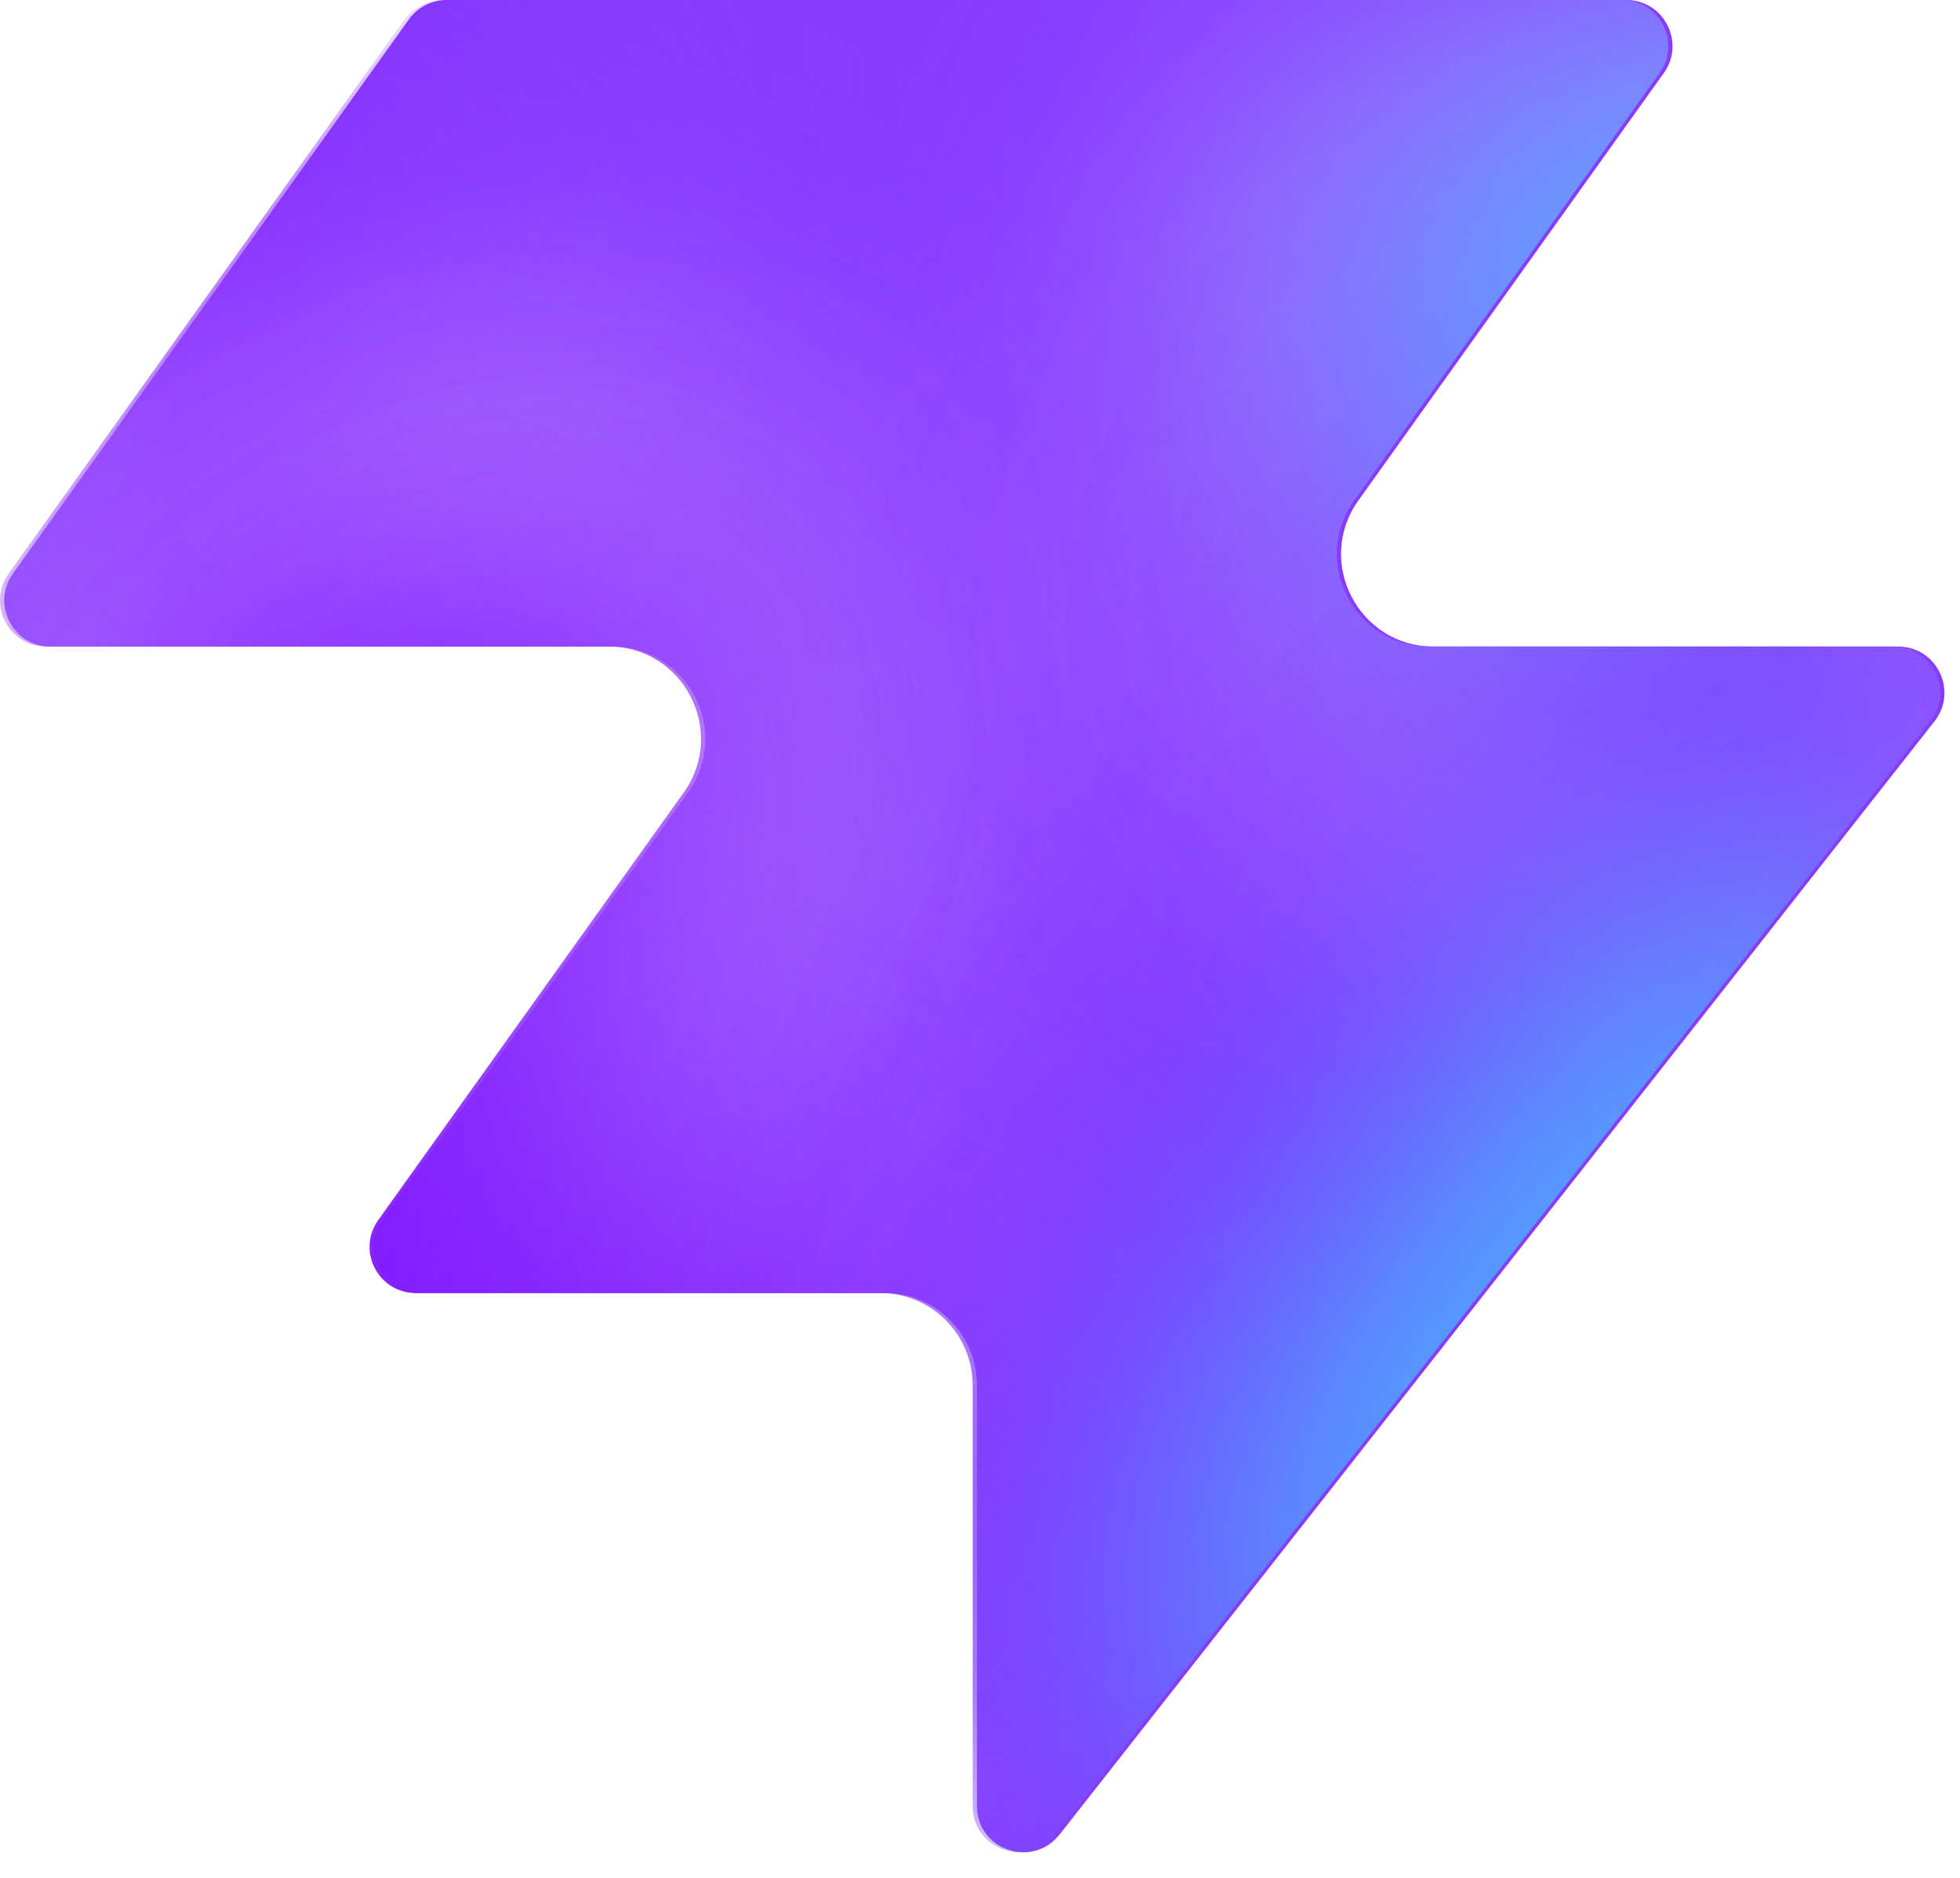
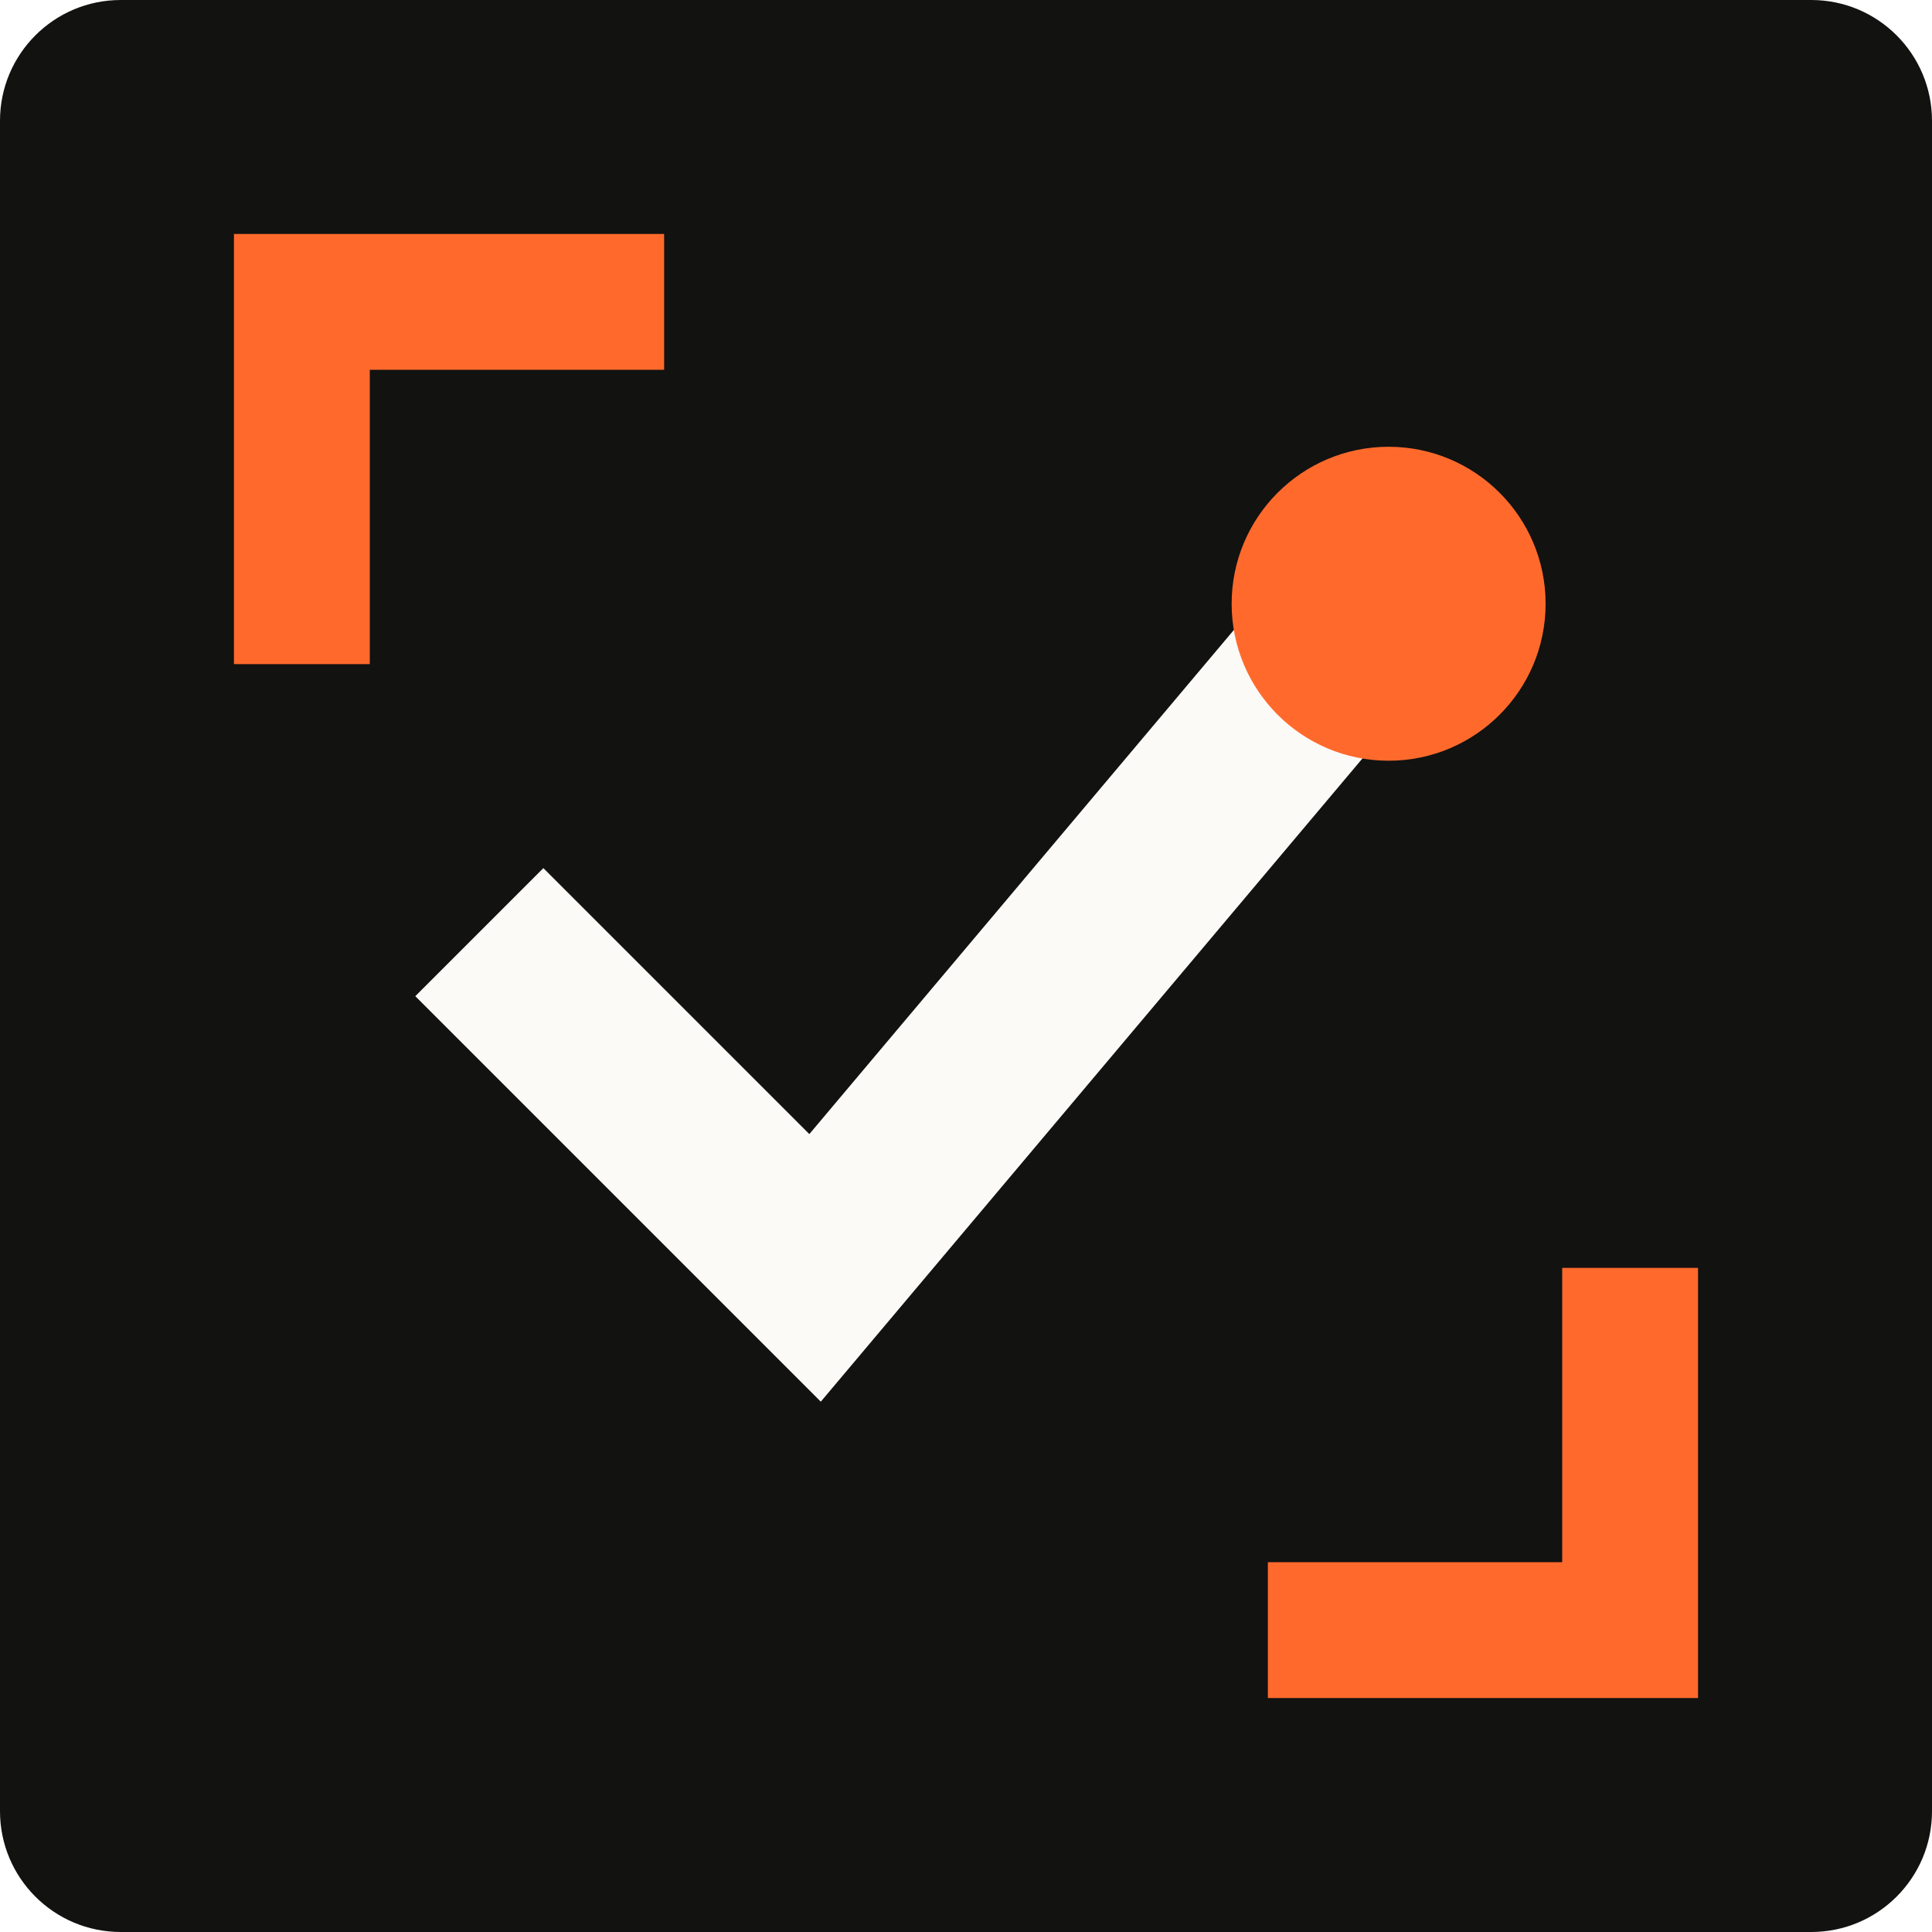
- <svg xmlns="http://www.w3.org/2000/svg" width="48" height="46" fill="none" viewBox="0 0 48 46">
-   <path fill="#863bff" d="M25.946 44.938c-.664.845-2.021.375-2.021-.698V33.937a2.26 2.26 0 0 0-2.262-2.262H10.287c-.92 0-1.456-1.04-.92-1.788l7.48-10.471c1.07-1.497 0-3.578-1.842-3.578H1.237c-.92 0-1.456-1.04-.92-1.788L10.013.474c.214-.297.556-.474.92-.474h28.894c.92 0 1.456 1.04.92 1.788l-7.48 10.471c-1.07 1.498 0 3.579 1.842 3.579h11.377c.943 0 1.473 1.088.89 1.83L25.947 44.94z" style="fill:#863bff;fill:color(display-p3 .525 .23 1);fill-opacity:1" />
-   <mask id="a" width="48" height="46" x="0" y="0" maskUnits="userSpaceOnUse" style="mask-type:alpha">
-     <path fill="#000" d="M25.842 44.938c-.664.844-2.021.375-2.021-.698V33.937a2.26 2.26 0 0 0-2.262-2.262H10.183c-.92 0-1.456-1.04-.92-1.788l7.48-10.471c1.07-1.498 0-3.579-1.842-3.579H1.133c-.92 0-1.456-1.04-.92-1.787L9.91.473c.214-.297.556-.474.92-.474h28.894c.92 0 1.456 1.04.92 1.788l-7.48 10.471c-1.07 1.498 0 3.578 1.842 3.578h11.377c.943 0 1.473 1.088.89 1.832L25.843 44.94z" style="fill:#000;fill-opacity:1" />
-   </mask>
-   <g mask="url(#a)">
-     <g filter="url(#b)">
-       <ellipse cx="5.508" cy="14.704" fill="#ede6ff" rx="5.508" ry="14.704" style="fill:#ede6ff;fill:color(display-p3 .927 .903 1);fill-opacity:1" transform="matrix(.00324 1 1 -.00324 -4.47 31.516)" />
-     </g>
-     <g filter="url(#c)">
-       <ellipse cx="10.399" cy="29.851" fill="#ede6ff" rx="10.399" ry="29.851" style="fill:#ede6ff;fill:color(display-p3 .927 .903 1);fill-opacity:1" transform="matrix(.00324 1 1 -.00324 -39.328 7.883)" />
-     </g>
-     <g filter="url(#d)">
-       <ellipse cx="5.508" cy="30.487" fill="#7e14ff" rx="5.508" ry="30.487" style="fill:#7e14ff;fill:color(display-p3 .492 .077 1);fill-opacity:1" transform="rotate(89.814 -25.913 -14.639)scale(1 -1)" />
-     </g>
-     <g filter="url(#e)">
-       <ellipse cx="5.508" cy="30.599" fill="#7e14ff" rx="5.508" ry="30.599" style="fill:#7e14ff;fill:color(display-p3 .492 .077 1);fill-opacity:1" transform="rotate(89.814 -32.644 -3.334)scale(1 -1)" />
-     </g>
-     <g filter="url(#f)">
-       <ellipse cx="5.508" cy="30.599" fill="#7e14ff" rx="5.508" ry="30.599" style="fill:#7e14ff;fill:color(display-p3 .492 .077 1);fill-opacity:1" transform="matrix(.00324 1 1 -.00324 -34.34 30.47)" />
-     </g>
-     <g filter="url(#g)">
-       <ellipse cx="14.072" cy="22.078" fill="#ede6ff" rx="14.072" ry="22.078" style="fill:#ede6ff;fill:color(display-p3 .927 .903 1);fill-opacity:1" transform="rotate(93.35 24.506 48.493)scale(-1 1)" />
-     </g>
-     <g filter="url(#h)">
-       <ellipse cx="3.47" cy="21.501" fill="#7e14ff" rx="3.47" ry="21.501" style="fill:#7e14ff;fill:color(display-p3 .492 .077 1);fill-opacity:1" transform="rotate(89.009 28.708 47.59)scale(-1 1)" />
-     </g>
-     <g filter="url(#i)">
-       <ellipse cx="3.47" cy="21.501" fill="#7e14ff" rx="3.47" ry="21.501" style="fill:#7e14ff;fill:color(display-p3 .492 .077 1);fill-opacity:1" transform="rotate(89.009 28.708 47.59)scale(-1 1)" />
-     </g>
-     <g filter="url(#j)">
-       <ellipse cx=".387" cy="8.972" fill="#7e14ff" rx="4.407" ry="29.108" style="fill:#7e14ff;fill:color(display-p3 .492 .077 1);fill-opacity:1" transform="rotate(39.51 .387 8.972)" />
-     </g>
-     <g filter="url(#k)">
-       <ellipse cx="47.523" cy="-6.092" fill="#7e14ff" rx="4.407" ry="29.108" style="fill:#7e14ff;fill:color(display-p3 .492 .077 1);fill-opacity:1" transform="rotate(37.892 47.523 -6.092)" />
-     </g>
-     <g filter="url(#l)">
-       <ellipse cx="41.412" cy="6.333" fill="#47bfff" rx="5.971" ry="9.665" style="fill:#47bfff;fill:color(display-p3 .28 .748 1);fill-opacity:1" transform="rotate(37.892 41.412 6.333)" />
-     </g>
-     <g filter="url(#m)">
-       <ellipse cx="-1.879" cy="38.332" fill="#7e14ff" rx="4.407" ry="29.108" style="fill:#7e14ff;fill:color(display-p3 .492 .077 1);fill-opacity:1" transform="rotate(37.892 -1.88 38.332)" />
-     </g>
-     <g filter="url(#n)">
-       <ellipse cx="-1.879" cy="38.332" fill="#7e14ff" rx="4.407" ry="29.108" style="fill:#7e14ff;fill:color(display-p3 .492 .077 1);fill-opacity:1" transform="rotate(37.892 -1.88 38.332)" />
-     </g>
-     <g filter="url(#o)">
-       <ellipse cx="35.651" cy="29.907" fill="#7e14ff" rx="4.407" ry="29.108" style="fill:#7e14ff;fill:color(display-p3 .492 .077 1);fill-opacity:1" transform="rotate(37.892 35.651 29.907)" />
-     </g>
-     <g filter="url(#p)">
-       <ellipse cx="38.418" cy="32.4" fill="#47bfff" rx="5.971" ry="15.297" style="fill:#47bfff;fill:color(display-p3 .28 .748 1);fill-opacity:1" transform="rotate(37.892 38.418 32.4)" />
-     </g>
-   </g>
-   <defs>
-     <filter id="b" width="60.045" height="41.654" x="-19.77" y="16.149" color-interpolation-filters="sRGB" filterUnits="userSpaceOnUse">
-       <feFlood flood-opacity="0" result="BackgroundImageFix" />
-       <feBlend in="SourceGraphic" in2="BackgroundImageFix" result="shape" />
-       <feGaussianBlur result="effect1_foregroundBlur_2002_17158" stdDeviation="7.659" />
-     </filter>
-     <filter id="c" width="90.34" height="51.437" x="-54.613" y="-7.533" color-interpolation-filters="sRGB" filterUnits="userSpaceOnUse">
-       <feFlood flood-opacity="0" result="BackgroundImageFix" />
-       <feBlend in="SourceGraphic" in2="BackgroundImageFix" result="shape" />
-       <feGaussianBlur result="effect1_foregroundBlur_2002_17158" stdDeviation="7.659" />
-     </filter>
-     <filter id="d" width="79.355" height="29.4" x="-49.64" y="2.03" color-interpolation-filters="sRGB" filterUnits="userSpaceOnUse">
-       <feFlood flood-opacity="0" result="BackgroundImageFix" />
-       <feBlend in="SourceGraphic" in2="BackgroundImageFix" result="shape" />
-       <feGaussianBlur result="effect1_foregroundBlur_2002_17158" stdDeviation="4.596" />
-     </filter>
-     <filter id="e" width="79.579" height="29.4" x="-45.045" y="20.029" color-interpolation-filters="sRGB" filterUnits="userSpaceOnUse">
-       <feFlood flood-opacity="0" result="BackgroundImageFix" />
-       <feBlend in="SourceGraphic" in2="BackgroundImageFix" result="shape" />
-       <feGaussianBlur result="effect1_foregroundBlur_2002_17158" stdDeviation="4.596" />
-     </filter>
-     <filter id="f" width="79.579" height="29.4" x="-43.513" y="21.178" color-interpolation-filters="sRGB" filterUnits="userSpaceOnUse">
-       <feFlood flood-opacity="0" result="BackgroundImageFix" />
-       <feBlend in="SourceGraphic" in2="BackgroundImageFix" result="shape" />
-       <feGaussianBlur result="effect1_foregroundBlur_2002_17158" stdDeviation="4.596" />
-     </filter>
-     <filter id="g" width="74.749" height="58.852" x="15.756" y="-17.901" color-interpolation-filters="sRGB" filterUnits="userSpaceOnUse">
-       <feFlood flood-opacity="0" result="BackgroundImageFix" />
-       <feBlend in="SourceGraphic" in2="BackgroundImageFix" result="shape" />
-       <feGaussianBlur result="effect1_foregroundBlur_2002_17158" stdDeviation="7.659" />
-     </filter>
-     <filter id="h" width="61.377" height="25.362" x="23.548" y="2.284" color-interpolation-filters="sRGB" filterUnits="userSpaceOnUse">
-       <feFlood flood-opacity="0" result="BackgroundImageFix" />
-       <feBlend in="SourceGraphic" in2="BackgroundImageFix" result="shape" />
-       <feGaussianBlur result="effect1_foregroundBlur_2002_17158" stdDeviation="4.596" />
-     </filter>
-     <filter id="i" width="61.377" height="25.362" x="23.548" y="2.284" color-interpolation-filters="sRGB" filterUnits="userSpaceOnUse">
-       <feFlood flood-opacity="0" result="BackgroundImageFix" />
-       <feBlend in="SourceGraphic" in2="BackgroundImageFix" result="shape" />
-       <feGaussianBlur result="effect1_foregroundBlur_2002_17158" stdDeviation="4.596" />
-     </filter>
-     <filter id="j" width="56.045" height="63.649" x="-27.636" y="-22.853" color-interpolation-filters="sRGB" filterUnits="userSpaceOnUse">
-       <feFlood flood-opacity="0" result="BackgroundImageFix" />
-       <feBlend in="SourceGraphic" in2="BackgroundImageFix" result="shape" />
-       <feGaussianBlur result="effect1_foregroundBlur_2002_17158" stdDeviation="4.596" />
-     </filter>
-     <filter id="k" width="54.814" height="64.646" x="20.116" y="-38.415" color-interpolation-filters="sRGB" filterUnits="userSpaceOnUse">
-       <feFlood flood-opacity="0" result="BackgroundImageFix" />
-       <feBlend in="SourceGraphic" in2="BackgroundImageFix" result="shape" />
-       <feGaussianBlur result="effect1_foregroundBlur_2002_17158" stdDeviation="4.596" />
-     </filter>
-     <filter id="l" width="33.541" height="35.313" x="24.641" y="-11.323" color-interpolation-filters="sRGB" filterUnits="userSpaceOnUse">
-       <feFlood flood-opacity="0" result="BackgroundImageFix" />
-       <feBlend in="SourceGraphic" in2="BackgroundImageFix" result="shape" />
-       <feGaussianBlur result="effect1_foregroundBlur_2002_17158" stdDeviation="4.596" />
-     </filter>
-     <filter id="m" width="54.814" height="64.646" x="-29.286" y="6.009" color-interpolation-filters="sRGB" filterUnits="userSpaceOnUse">
-       <feFlood flood-opacity="0" result="BackgroundImageFix" />
-       <feBlend in="SourceGraphic" in2="BackgroundImageFix" result="shape" />
-       <feGaussianBlur result="effect1_foregroundBlur_2002_17158" stdDeviation="4.596" />
-     </filter>
-     <filter id="n" width="54.814" height="64.646" x="-29.286" y="6.009" color-interpolation-filters="sRGB" filterUnits="userSpaceOnUse">
-       <feFlood flood-opacity="0" result="BackgroundImageFix" />
-       <feBlend in="SourceGraphic" in2="BackgroundImageFix" result="shape" />
-       <feGaussianBlur result="effect1_foregroundBlur_2002_17158" stdDeviation="4.596" />
-     </filter>
-     <filter id="o" width="54.814" height="64.646" x="8.244" y="-2.416" color-interpolation-filters="sRGB" filterUnits="userSpaceOnUse">
-       <feFlood flood-opacity="0" result="BackgroundImageFix" />
-       <feBlend in="SourceGraphic" in2="BackgroundImageFix" result="shape" />
-       <feGaussianBlur result="effect1_foregroundBlur_2002_17158" stdDeviation="4.596" />
-     </filter>
-     <filter id="p" width="39.409" height="43.623" x="18.713" y="10.588" color-interpolation-filters="sRGB" filterUnits="userSpaceOnUse">
-       <feFlood flood-opacity="0" result="BackgroundImageFix" />
-       <feBlend in="SourceGraphic" in2="BackgroundImageFix" result="shape" />
-       <feGaussianBlur result="effect1_foregroundBlur_2002_17158" stdDeviation="4.596" />
-     </filter>
-   </defs>
+ <svg xmlns="http://www.w3.org/2000/svg" width="32" height="32" viewBox="0 0 32 32">
+   <rect width="32" height="32" rx="2" fill="#121211" />
+   <path d="M5 11V5h6M27 21v6h-6" fill="none" stroke="#ff6a2c" stroke-width="2.25" />
+   <path d="M9 16.5l4.5 4.5 8-9.5" fill="none" stroke="#fbfaf7" stroke-width="3" stroke-linecap="square" />
+   <circle cx="23" cy="10" r="2.6" fill="#ff6a2c" />
</svg>
